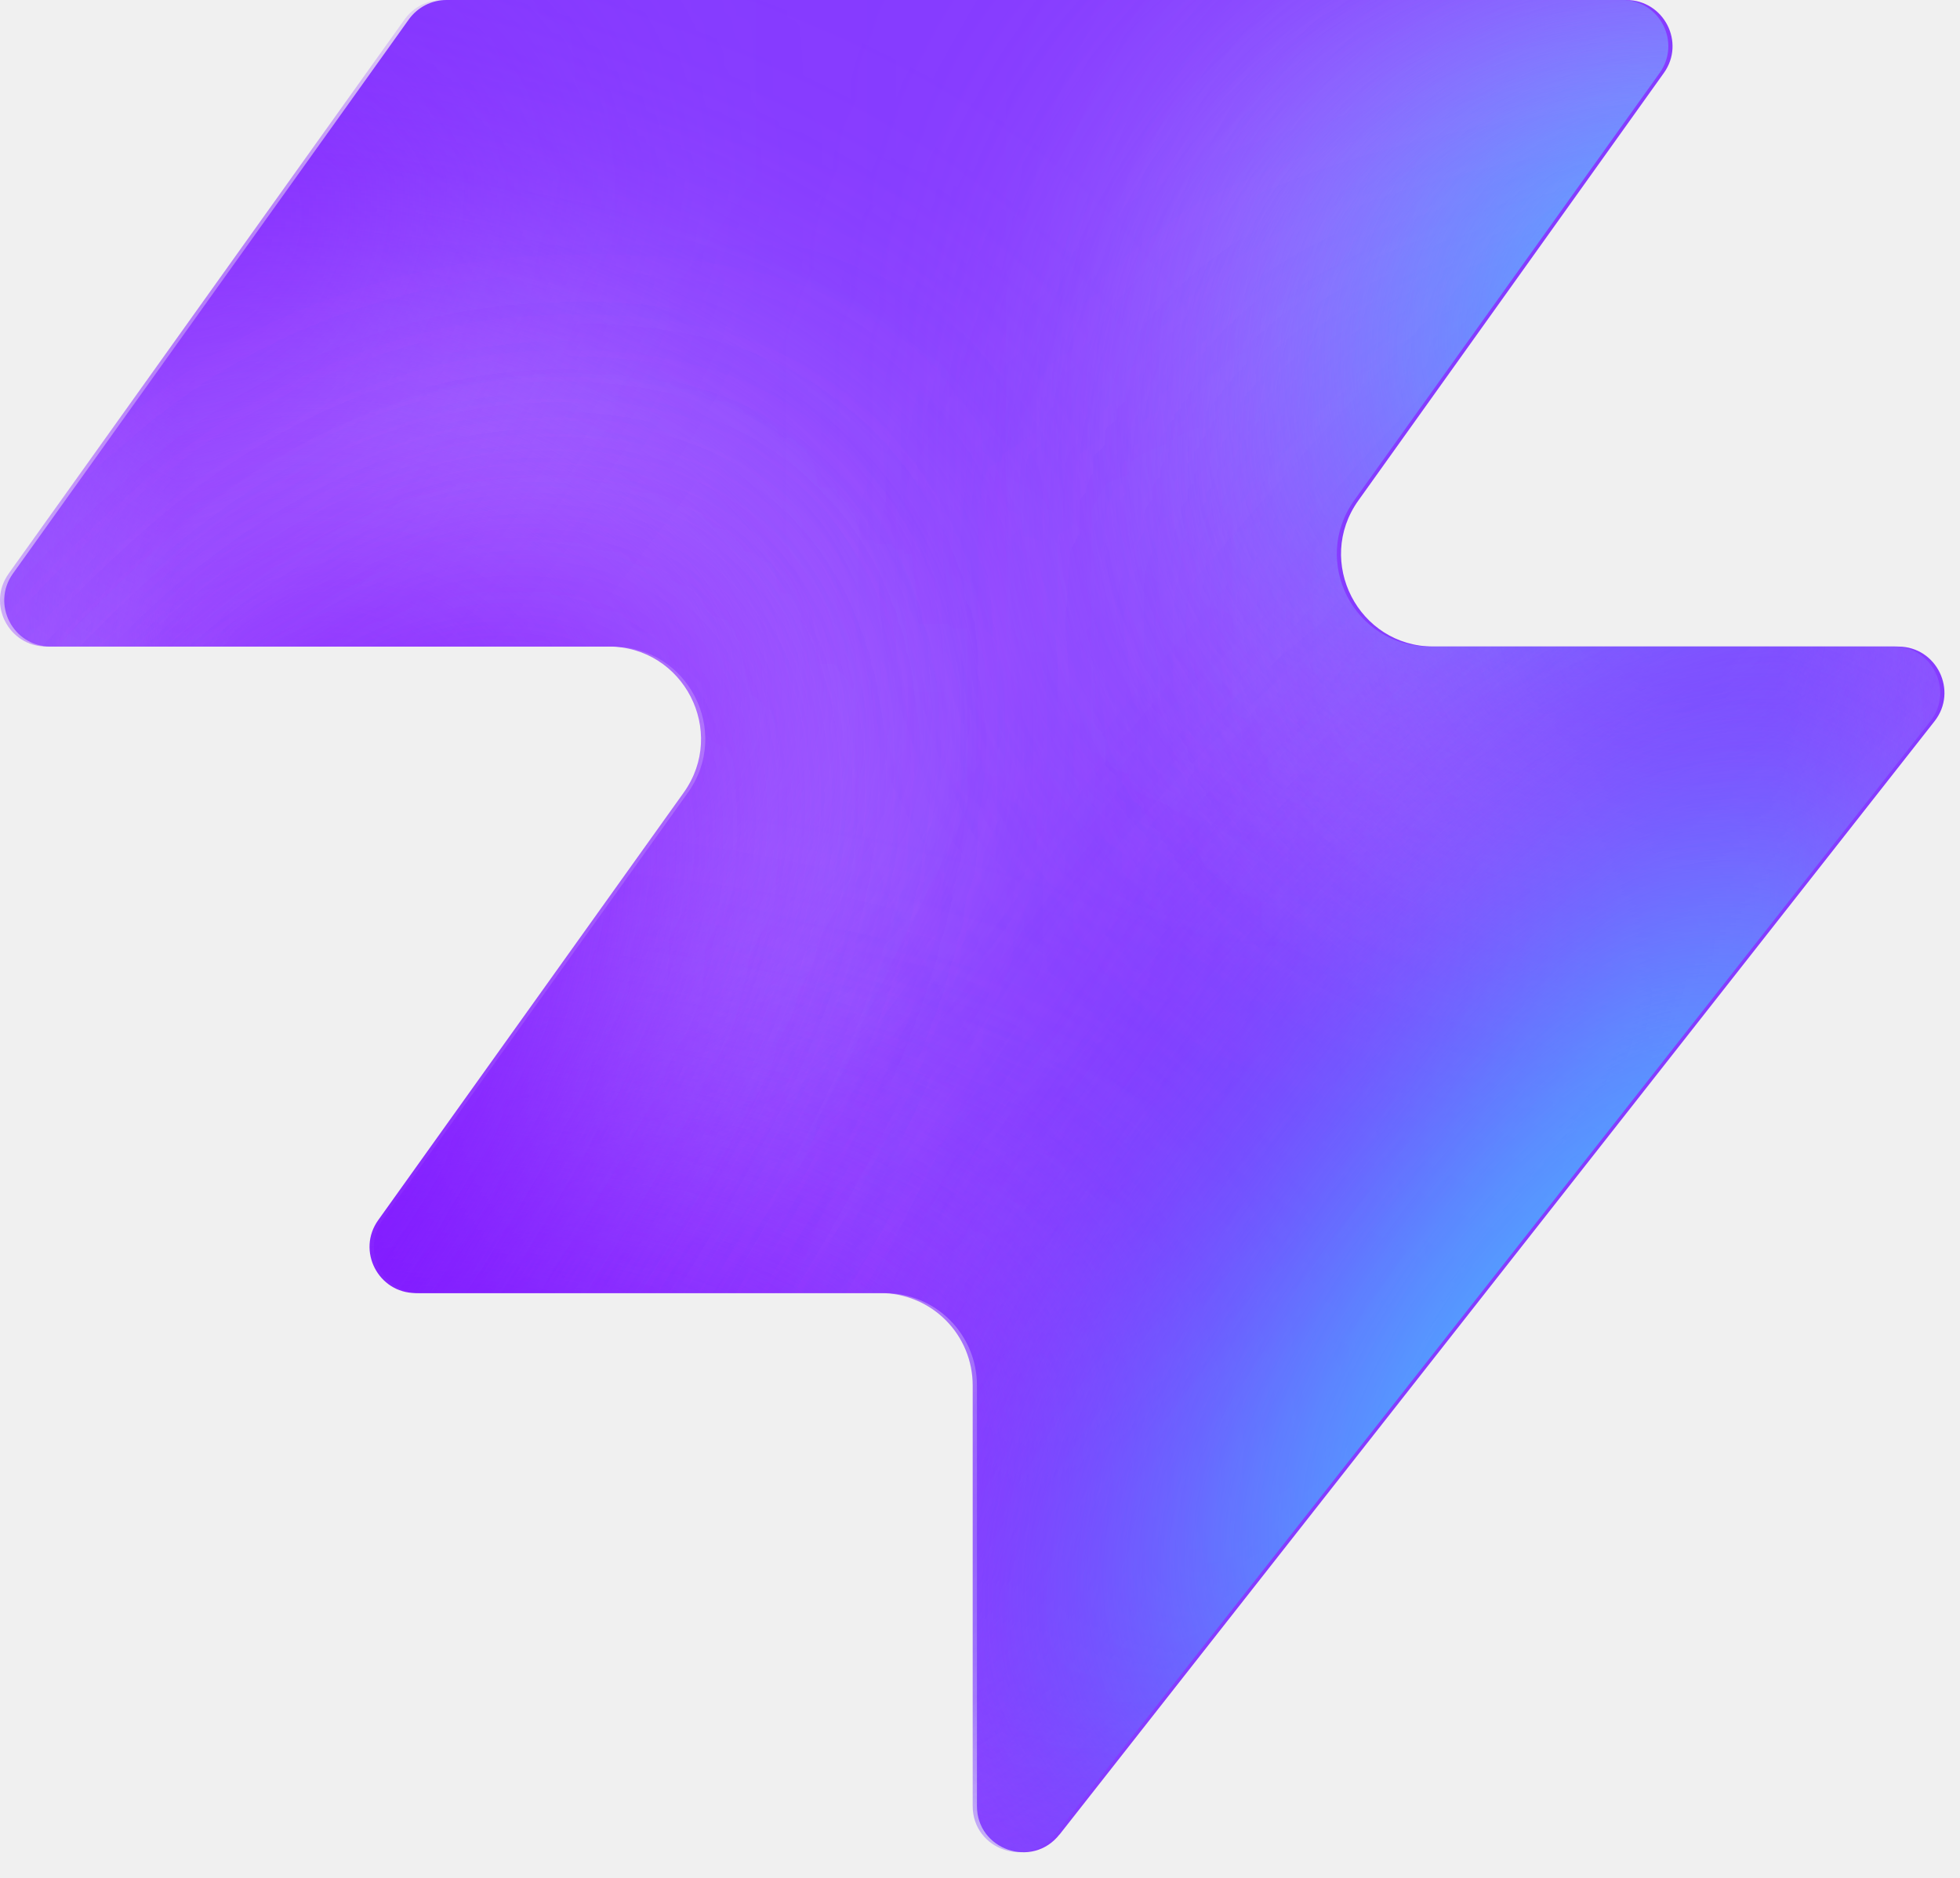
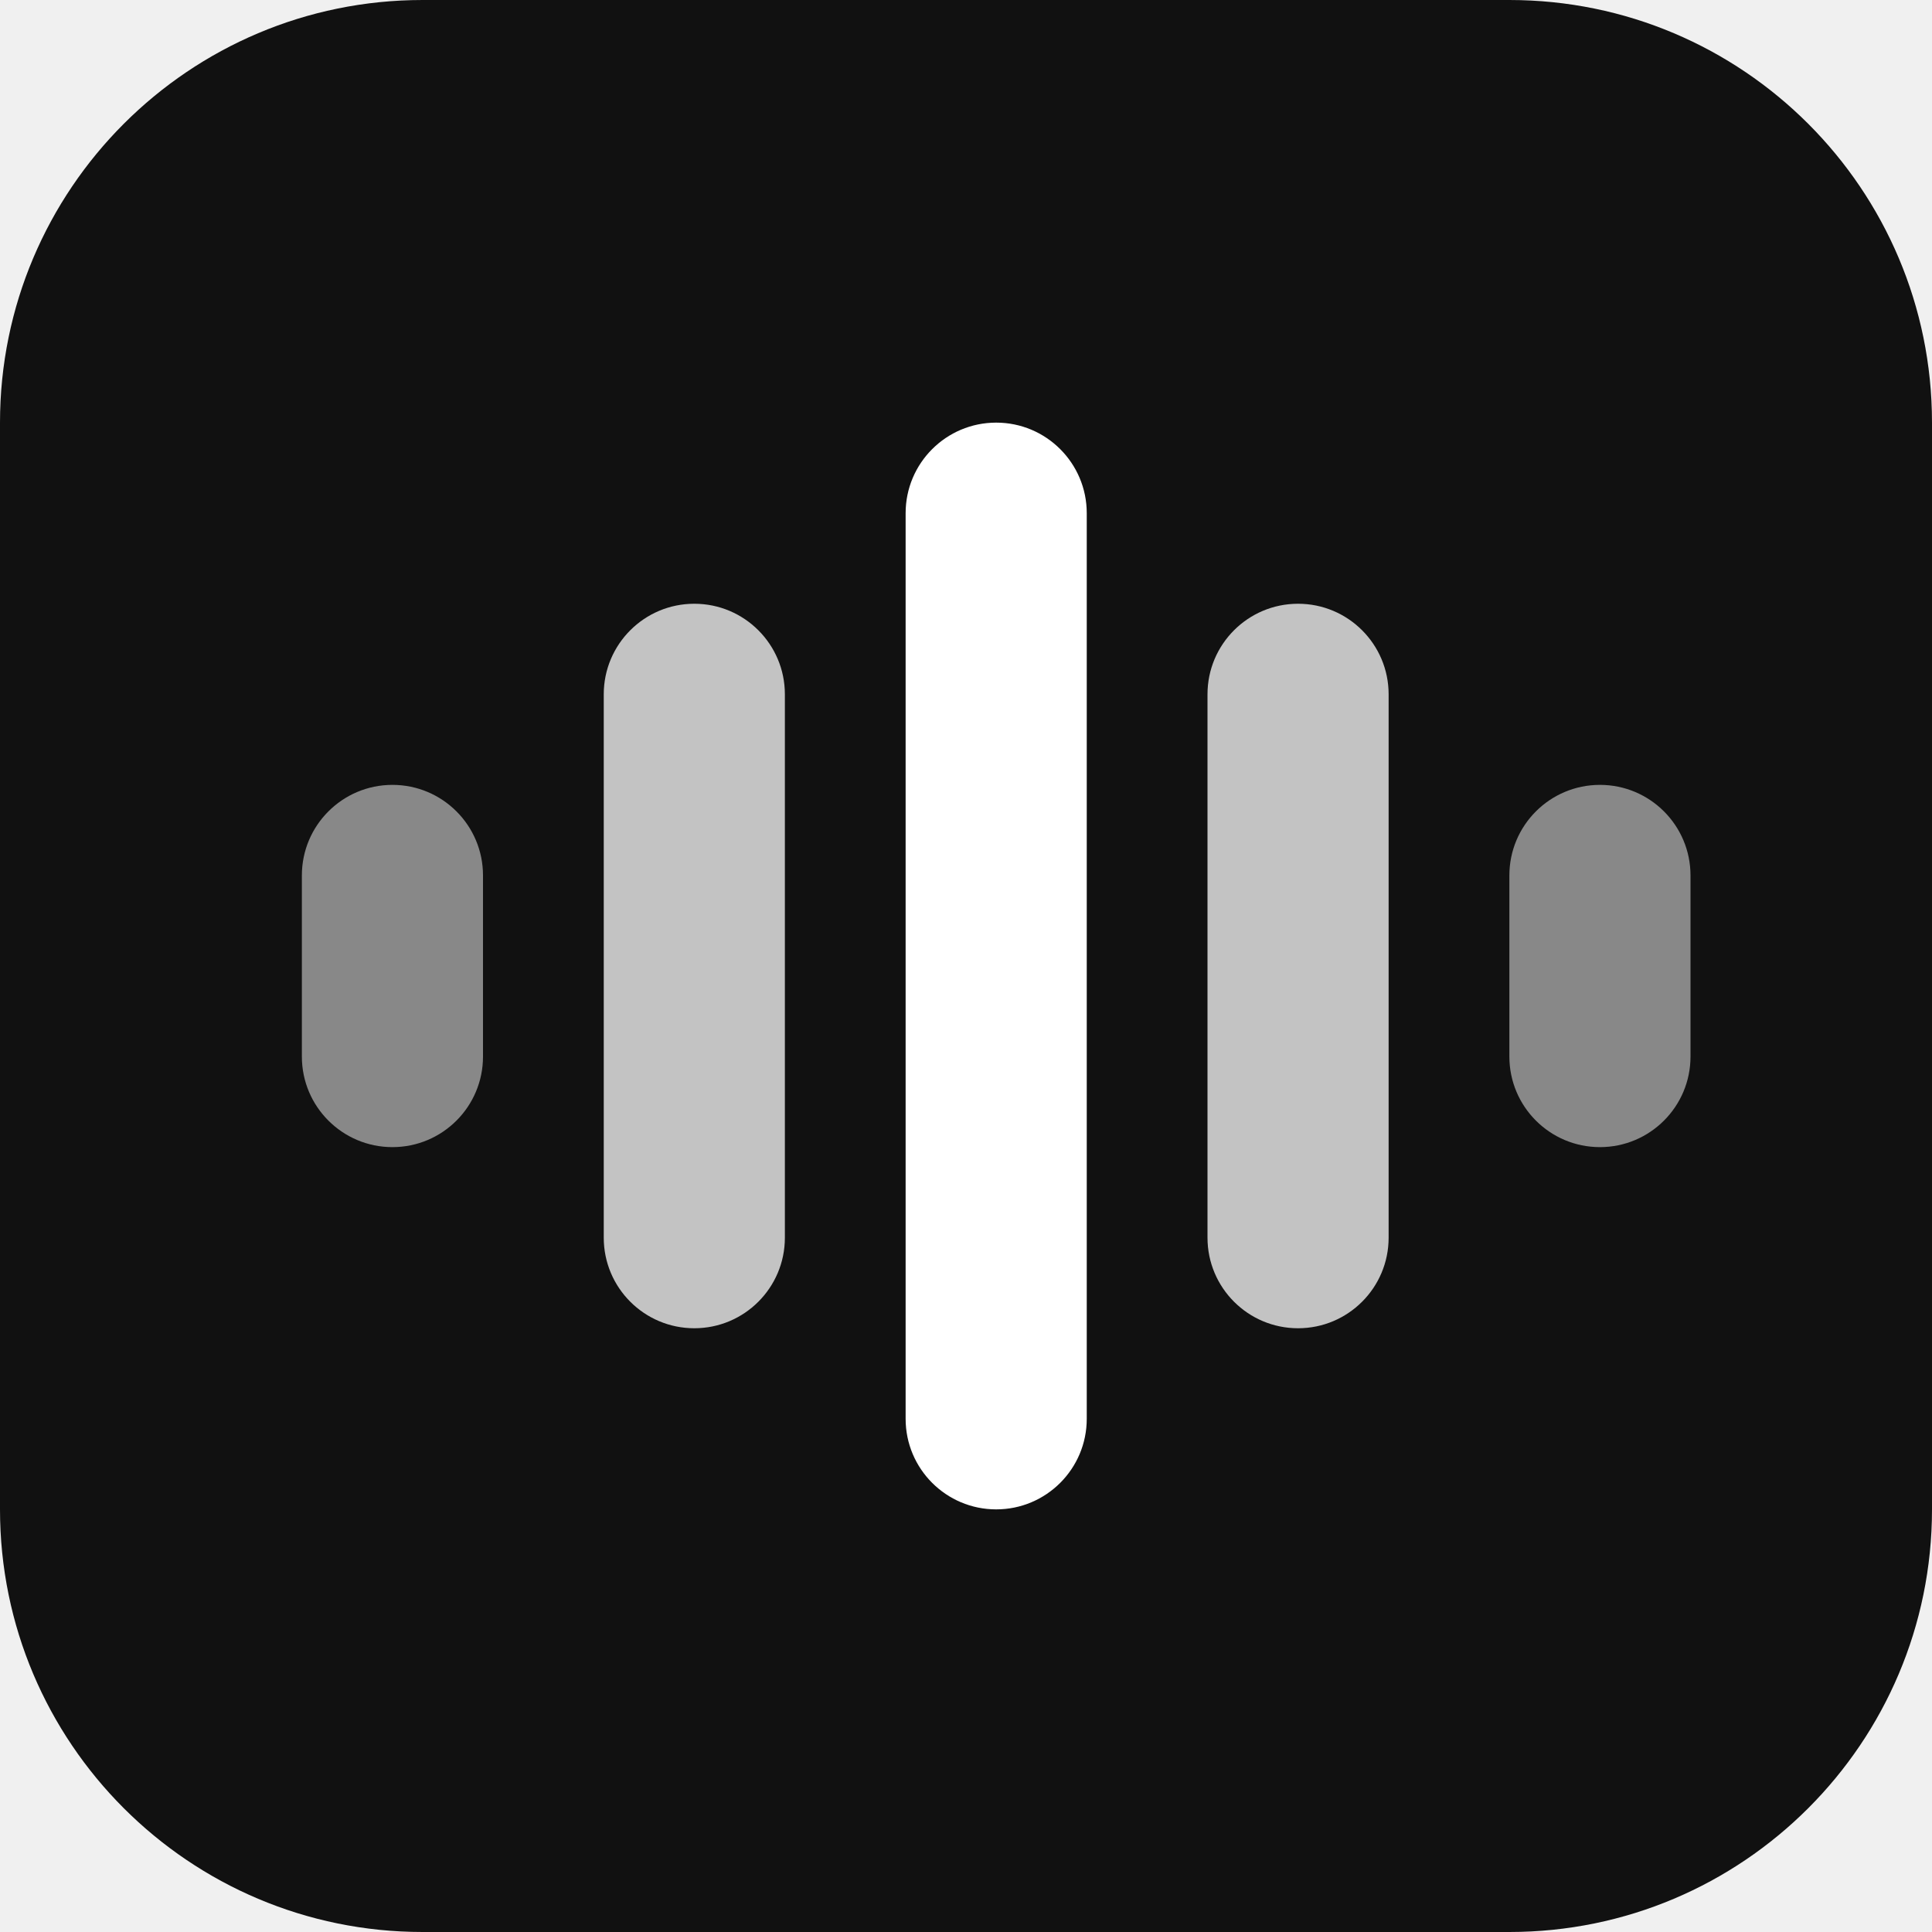
- <svg xmlns="http://www.w3.org/2000/svg" width="48" height="46" fill="none" viewBox="0 0 48 46">
-   <path fill="#863bff" d="M25.946 44.938c-.664.845-2.021.375-2.021-.698V33.937a2.26 2.26 0 0 0-2.262-2.262H10.287c-.92 0-1.456-1.04-.92-1.788l7.48-10.471c1.07-1.497 0-3.578-1.842-3.578H1.237c-.92 0-1.456-1.04-.92-1.788L10.013.474c.214-.297.556-.474.92-.474h28.894c.92 0 1.456 1.04.92 1.788l-7.48 10.471c-1.07 1.498 0 3.579 1.842 3.579h11.377c.943 0 1.473 1.088.89 1.83L25.947 44.94z" style="fill:#863bff;fill:color(display-p3 .525 .23 1);fill-opacity:1" />
-   <mask id="a" width="48" height="46" x="0" y="0" maskUnits="userSpaceOnUse" style="mask-type:alpha">
-     <path fill="#000" d="M25.842 44.938c-.664.844-2.021.375-2.021-.698V33.937a2.26 2.26 0 0 0-2.262-2.262H10.183c-.92 0-1.456-1.04-.92-1.788l7.48-10.471c1.07-1.498 0-3.579-1.842-3.579H1.133c-.92 0-1.456-1.04-.92-1.787L9.91.473c.214-.297.556-.474.92-.474h28.894c.92 0 1.456 1.04.92 1.788l-7.48 10.471c-1.07 1.498 0 3.578 1.842 3.578h11.377c.943 0 1.473 1.088.89 1.832L25.843 44.94z" style="fill:#000;fill-opacity:1" />
-   </mask>
-   <g mask="url(#a)">
-     <g filter="url(#b)">
-       <ellipse cx="5.508" cy="14.704" fill="#ede6ff" rx="5.508" ry="14.704" style="fill:#ede6ff;fill:color(display-p3 .927 .903 1);fill-opacity:1" transform="matrix(.00324 1 1 -.00324 -4.47 31.516)" />
-     </g>
-     <g filter="url(#c)">
-       <ellipse cx="10.399" cy="29.851" fill="#ede6ff" rx="10.399" ry="29.851" style="fill:#ede6ff;fill:color(display-p3 .927 .903 1);fill-opacity:1" transform="matrix(.00324 1 1 -.00324 -39.328 7.883)" />
-     </g>
-     <g filter="url(#d)">
-       <ellipse cx="5.508" cy="30.487" fill="#7e14ff" rx="5.508" ry="30.487" style="fill:#7e14ff;fill:color(display-p3 .492 .077 1);fill-opacity:1" transform="rotate(89.814 -25.913 -14.639)scale(1 -1)" />
-     </g>
-     <g filter="url(#e)">
-       <ellipse cx="5.508" cy="30.599" fill="#7e14ff" rx="5.508" ry="30.599" style="fill:#7e14ff;fill:color(display-p3 .492 .077 1);fill-opacity:1" transform="rotate(89.814 -32.644 -3.334)scale(1 -1)" />
-     </g>
-     <g filter="url(#f)">
-       <ellipse cx="5.508" cy="30.599" fill="#7e14ff" rx="5.508" ry="30.599" style="fill:#7e14ff;fill:color(display-p3 .492 .077 1);fill-opacity:1" transform="matrix(.00324 1 1 -.00324 -34.34 30.47)" />
-     </g>
-     <g filter="url(#g)">
-       <ellipse cx="14.072" cy="22.078" fill="#ede6ff" rx="14.072" ry="22.078" style="fill:#ede6ff;fill:color(display-p3 .927 .903 1);fill-opacity:1" transform="rotate(93.35 24.506 48.493)scale(-1 1)" />
-     </g>
-     <g filter="url(#h)">
-       <ellipse cx="3.47" cy="21.501" fill="#7e14ff" rx="3.47" ry="21.501" style="fill:#7e14ff;fill:color(display-p3 .492 .077 1);fill-opacity:1" transform="rotate(89.009 28.708 47.59)scale(-1 1)" />
-     </g>
-     <g filter="url(#i)">
-       <ellipse cx="3.47" cy="21.501" fill="#7e14ff" rx="3.47" ry="21.501" style="fill:#7e14ff;fill:color(display-p3 .492 .077 1);fill-opacity:1" transform="rotate(89.009 28.708 47.59)scale(-1 1)" />
-     </g>
-     <g filter="url(#j)">
-       <ellipse cx=".387" cy="8.972" fill="#7e14ff" rx="4.407" ry="29.108" style="fill:#7e14ff;fill:color(display-p3 .492 .077 1);fill-opacity:1" transform="rotate(39.51 .387 8.972)" />
-     </g>
-     <g filter="url(#k)">
-       <ellipse cx="47.523" cy="-6.092" fill="#7e14ff" rx="4.407" ry="29.108" style="fill:#7e14ff;fill:color(display-p3 .492 .077 1);fill-opacity:1" transform="rotate(37.892 47.523 -6.092)" />
-     </g>
-     <g filter="url(#l)">
-       <ellipse cx="41.412" cy="6.333" fill="#47bfff" rx="5.971" ry="9.665" style="fill:#47bfff;fill:color(display-p3 .28 .748 1);fill-opacity:1" transform="rotate(37.892 41.412 6.333)" />
-     </g>
-     <g filter="url(#m)">
-       <ellipse cx="-1.879" cy="38.332" fill="#7e14ff" rx="4.407" ry="29.108" style="fill:#7e14ff;fill:color(display-p3 .492 .077 1);fill-opacity:1" transform="rotate(37.892 -1.88 38.332)" />
-     </g>
-     <g filter="url(#n)">
-       <ellipse cx="-1.879" cy="38.332" fill="#7e14ff" rx="4.407" ry="29.108" style="fill:#7e14ff;fill:color(display-p3 .492 .077 1);fill-opacity:1" transform="rotate(37.892 -1.88 38.332)" />
-     </g>
-     <g filter="url(#o)">
-       <ellipse cx="35.651" cy="29.907" fill="#7e14ff" rx="4.407" ry="29.108" style="fill:#7e14ff;fill:color(display-p3 .492 .077 1);fill-opacity:1" transform="rotate(37.892 35.651 29.907)" />
-     </g>
-     <g filter="url(#p)">
-       <ellipse cx="38.418" cy="32.4" fill="#47bfff" rx="5.971" ry="15.297" style="fill:#47bfff;fill:color(display-p3 .28 .748 1);fill-opacity:1" transform="rotate(37.892 38.418 32.4)" />
-     </g>
-   </g>
-   <defs>
-     <filter id="b" width="60.045" height="41.654" x="-19.77" y="16.149" color-interpolation-filters="sRGB" filterUnits="userSpaceOnUse">
-       <feFlood flood-opacity="0" result="BackgroundImageFix" />
-       <feBlend in="SourceGraphic" in2="BackgroundImageFix" result="shape" />
-       <feGaussianBlur result="effect1_foregroundBlur_2002_17158" stdDeviation="7.659" />
-     </filter>
-     <filter id="c" width="90.34" height="51.437" x="-54.613" y="-7.533" color-interpolation-filters="sRGB" filterUnits="userSpaceOnUse">
-       <feFlood flood-opacity="0" result="BackgroundImageFix" />
-       <feBlend in="SourceGraphic" in2="BackgroundImageFix" result="shape" />
-       <feGaussianBlur result="effect1_foregroundBlur_2002_17158" stdDeviation="7.659" />
-     </filter>
-     <filter id="d" width="79.355" height="29.4" x="-49.64" y="2.03" color-interpolation-filters="sRGB" filterUnits="userSpaceOnUse">
-       <feFlood flood-opacity="0" result="BackgroundImageFix" />
-       <feBlend in="SourceGraphic" in2="BackgroundImageFix" result="shape" />
-       <feGaussianBlur result="effect1_foregroundBlur_2002_17158" stdDeviation="4.596" />
-     </filter>
-     <filter id="e" width="79.579" height="29.4" x="-45.045" y="20.029" color-interpolation-filters="sRGB" filterUnits="userSpaceOnUse">
-       <feFlood flood-opacity="0" result="BackgroundImageFix" />
-       <feBlend in="SourceGraphic" in2="BackgroundImageFix" result="shape" />
-       <feGaussianBlur result="effect1_foregroundBlur_2002_17158" stdDeviation="4.596" />
-     </filter>
-     <filter id="f" width="79.579" height="29.4" x="-43.513" y="21.178" color-interpolation-filters="sRGB" filterUnits="userSpaceOnUse">
-       <feFlood flood-opacity="0" result="BackgroundImageFix" />
-       <feBlend in="SourceGraphic" in2="BackgroundImageFix" result="shape" />
-       <feGaussianBlur result="effect1_foregroundBlur_2002_17158" stdDeviation="4.596" />
-     </filter>
-     <filter id="g" width="74.749" height="58.852" x="15.756" y="-17.901" color-interpolation-filters="sRGB" filterUnits="userSpaceOnUse">
-       <feFlood flood-opacity="0" result="BackgroundImageFix" />
-       <feBlend in="SourceGraphic" in2="BackgroundImageFix" result="shape" />
-       <feGaussianBlur result="effect1_foregroundBlur_2002_17158" stdDeviation="7.659" />
-     </filter>
-     <filter id="h" width="61.377" height="25.362" x="23.548" y="2.284" color-interpolation-filters="sRGB" filterUnits="userSpaceOnUse">
-       <feFlood flood-opacity="0" result="BackgroundImageFix" />
-       <feBlend in="SourceGraphic" in2="BackgroundImageFix" result="shape" />
-       <feGaussianBlur result="effect1_foregroundBlur_2002_17158" stdDeviation="4.596" />
-     </filter>
-     <filter id="i" width="61.377" height="25.362" x="23.548" y="2.284" color-interpolation-filters="sRGB" filterUnits="userSpaceOnUse">
-       <feFlood flood-opacity="0" result="BackgroundImageFix" />
-       <feBlend in="SourceGraphic" in2="BackgroundImageFix" result="shape" />
-       <feGaussianBlur result="effect1_foregroundBlur_2002_17158" stdDeviation="4.596" />
-     </filter>
-     <filter id="j" width="56.045" height="63.649" x="-27.636" y="-22.853" color-interpolation-filters="sRGB" filterUnits="userSpaceOnUse">
-       <feFlood flood-opacity="0" result="BackgroundImageFix" />
-       <feBlend in="SourceGraphic" in2="BackgroundImageFix" result="shape" />
-       <feGaussianBlur result="effect1_foregroundBlur_2002_17158" stdDeviation="4.596" />
-     </filter>
-     <filter id="k" width="54.814" height="64.646" x="20.116" y="-38.415" color-interpolation-filters="sRGB" filterUnits="userSpaceOnUse">
-       <feFlood flood-opacity="0" result="BackgroundImageFix" />
-       <feBlend in="SourceGraphic" in2="BackgroundImageFix" result="shape" />
-       <feGaussianBlur result="effect1_foregroundBlur_2002_17158" stdDeviation="4.596" />
-     </filter>
-     <filter id="l" width="33.541" height="35.313" x="24.641" y="-11.323" color-interpolation-filters="sRGB" filterUnits="userSpaceOnUse">
-       <feFlood flood-opacity="0" result="BackgroundImageFix" />
-       <feBlend in="SourceGraphic" in2="BackgroundImageFix" result="shape" />
-       <feGaussianBlur result="effect1_foregroundBlur_2002_17158" stdDeviation="4.596" />
-     </filter>
-     <filter id="m" width="54.814" height="64.646" x="-29.286" y="6.009" color-interpolation-filters="sRGB" filterUnits="userSpaceOnUse">
-       <feFlood flood-opacity="0" result="BackgroundImageFix" />
-       <feBlend in="SourceGraphic" in2="BackgroundImageFix" result="shape" />
-       <feGaussianBlur result="effect1_foregroundBlur_2002_17158" stdDeviation="4.596" />
-     </filter>
-     <filter id="n" width="54.814" height="64.646" x="-29.286" y="6.009" color-interpolation-filters="sRGB" filterUnits="userSpaceOnUse">
-       <feFlood flood-opacity="0" result="BackgroundImageFix" />
-       <feBlend in="SourceGraphic" in2="BackgroundImageFix" result="shape" />
-       <feGaussianBlur result="effect1_foregroundBlur_2002_17158" stdDeviation="4.596" />
-     </filter>
-     <filter id="o" width="54.814" height="64.646" x="8.244" y="-2.416" color-interpolation-filters="sRGB" filterUnits="userSpaceOnUse">
-       <feFlood flood-opacity="0" result="BackgroundImageFix" />
-       <feBlend in="SourceGraphic" in2="BackgroundImageFix" result="shape" />
-       <feGaussianBlur result="effect1_foregroundBlur_2002_17158" stdDeviation="4.596" />
-     </filter>
-     <filter id="p" width="39.409" height="43.623" x="18.713" y="10.588" color-interpolation-filters="sRGB" filterUnits="userSpaceOnUse">
-       <feFlood flood-opacity="0" result="BackgroundImageFix" />
-       <feBlend in="SourceGraphic" in2="BackgroundImageFix" result="shape" />
-       <feGaussianBlur result="effect1_foregroundBlur_2002_17158" stdDeviation="4.596" />
-     </filter>
-   </defs>
+ <svg xmlns="http://www.w3.org/2000/svg" viewBox="0 0 32 32" fill="none">
+   <rect width="32" height="32" rx="7" fill="#111111" />
+   <rect x="5" y="13" width="3" height="6" rx="1.5" fill="white" opacity="0.5" />
+   <rect x="10" y="10" width="3" height="12" rx="1.5" fill="white" opacity="0.75" />
+   <rect x="15" y="7" width="3" height="18" rx="1.5" fill="white" />
+   <rect x="20" y="10" width="3" height="12" rx="1.5" fill="white" opacity="0.75" />
+   <rect x="25" y="13" width="3" height="6" rx="1.5" fill="white" opacity="0.5" />
</svg>
